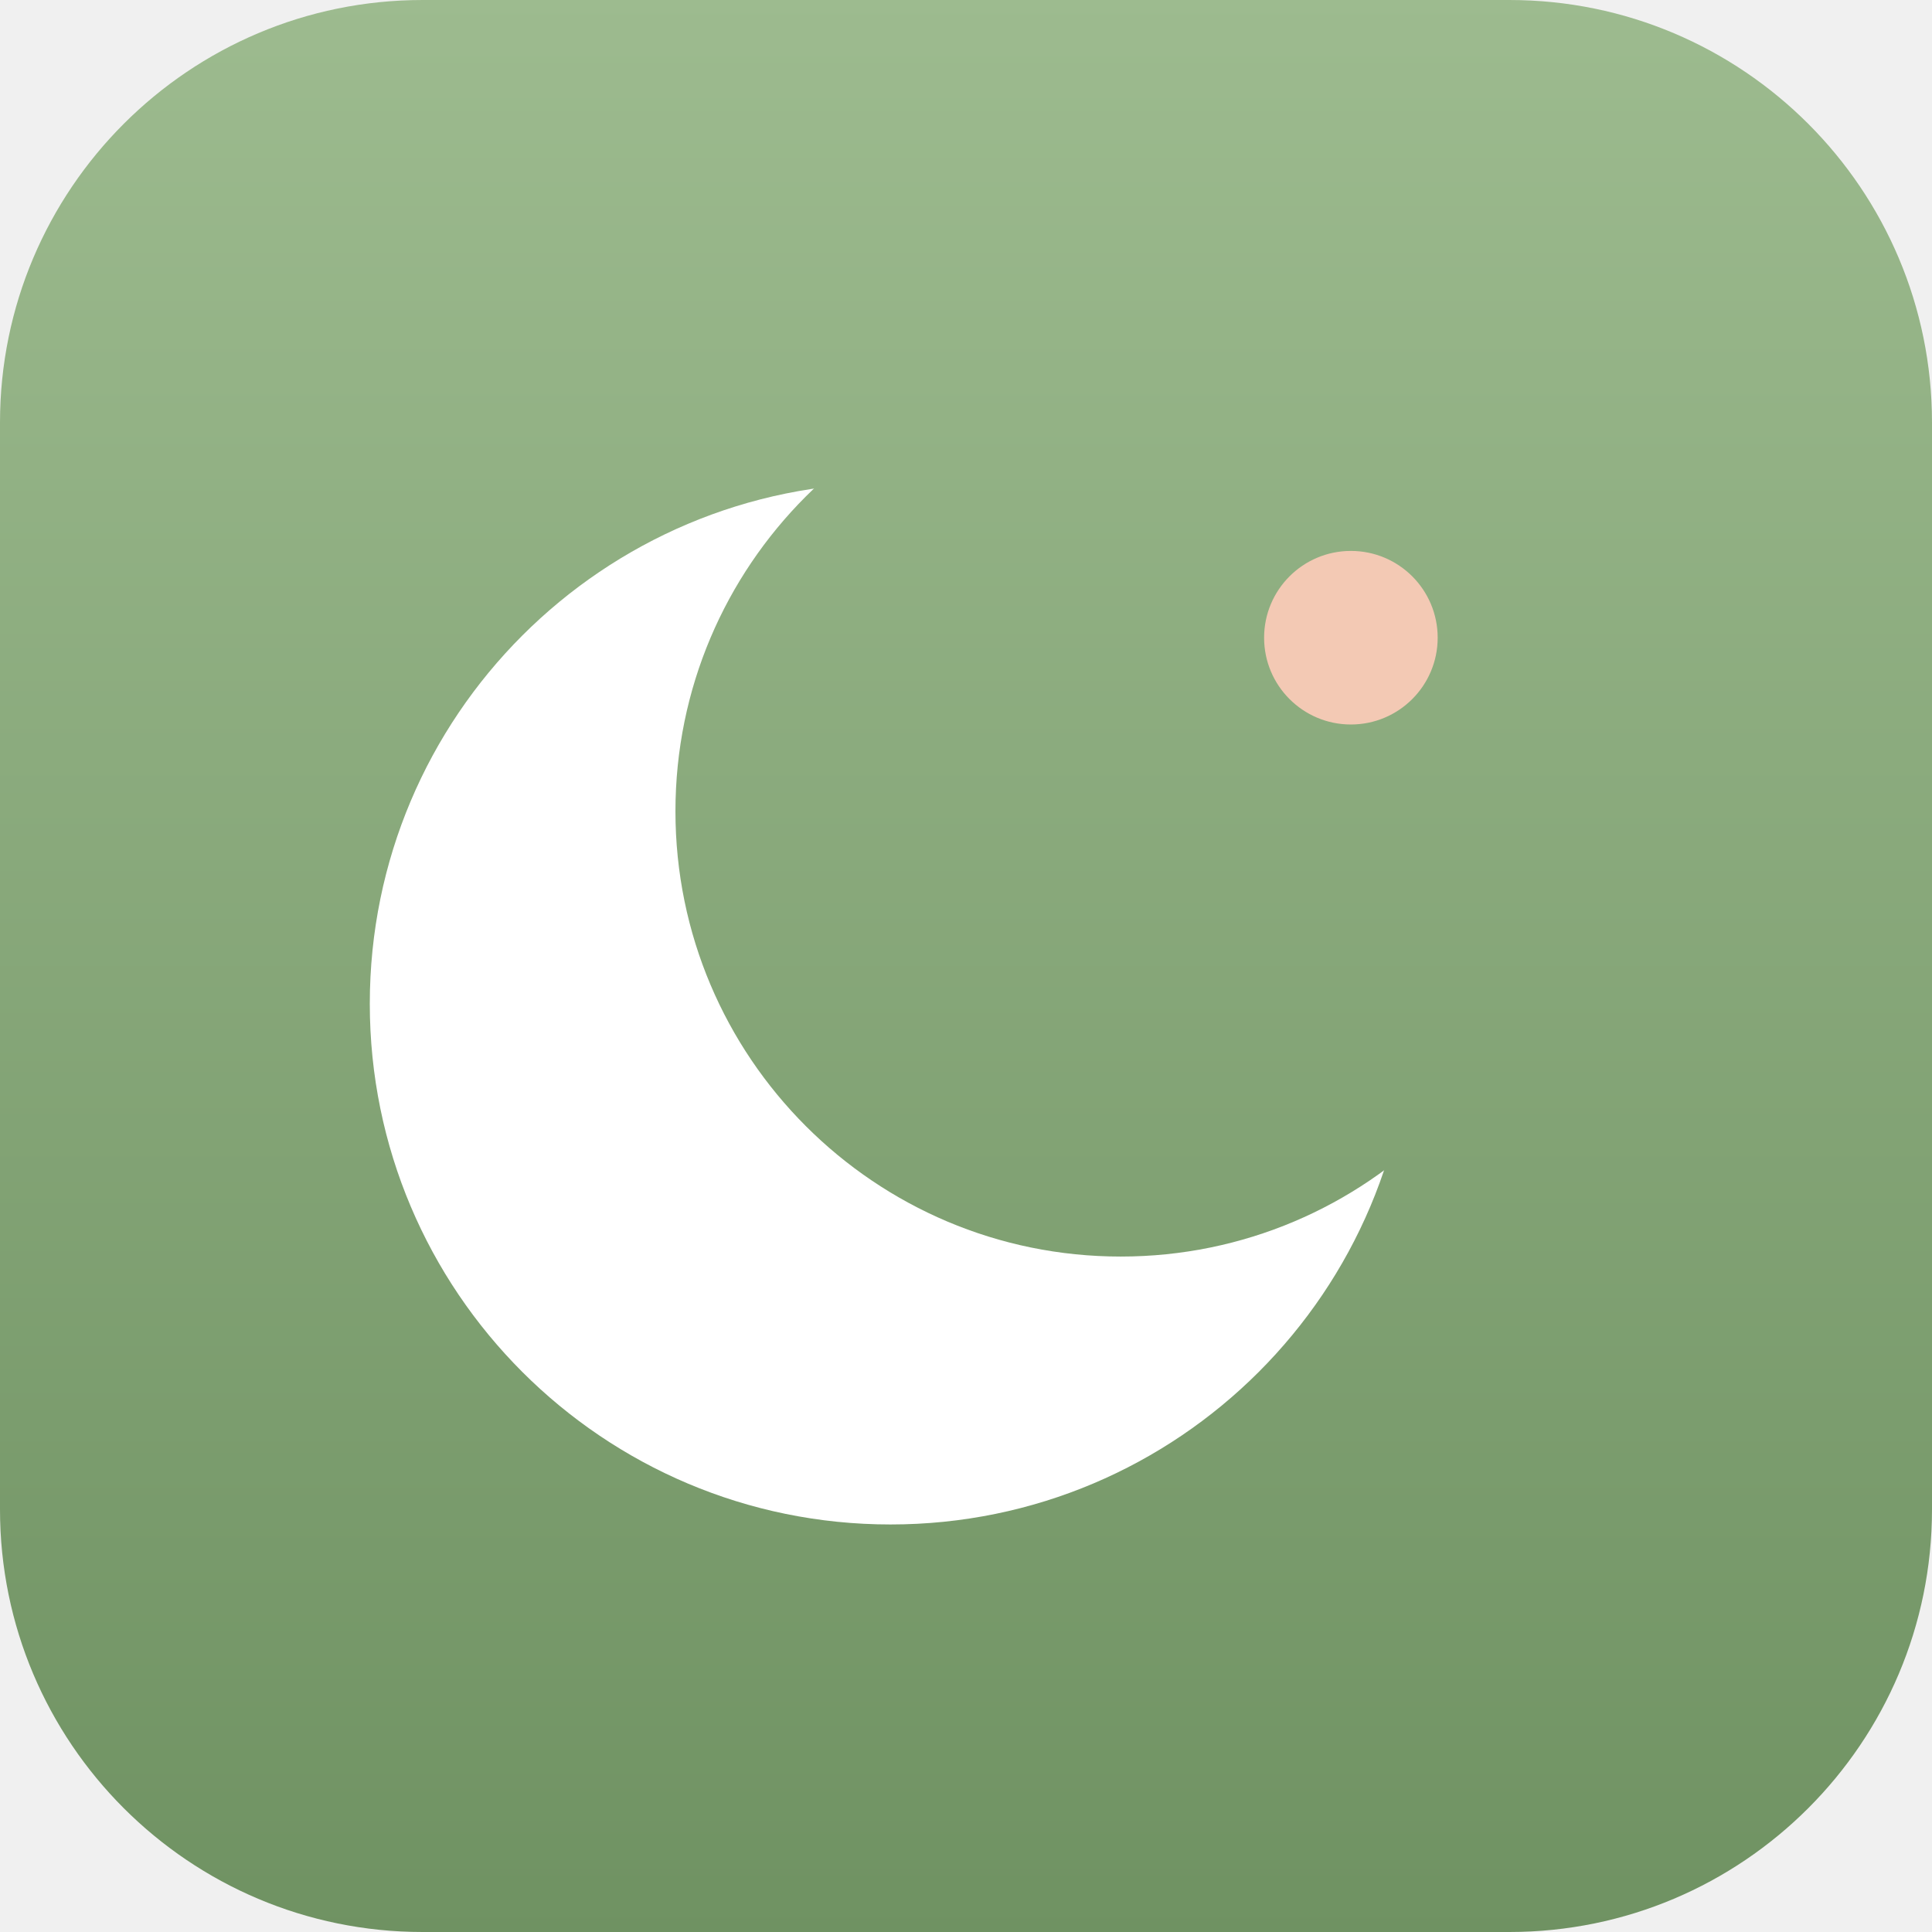
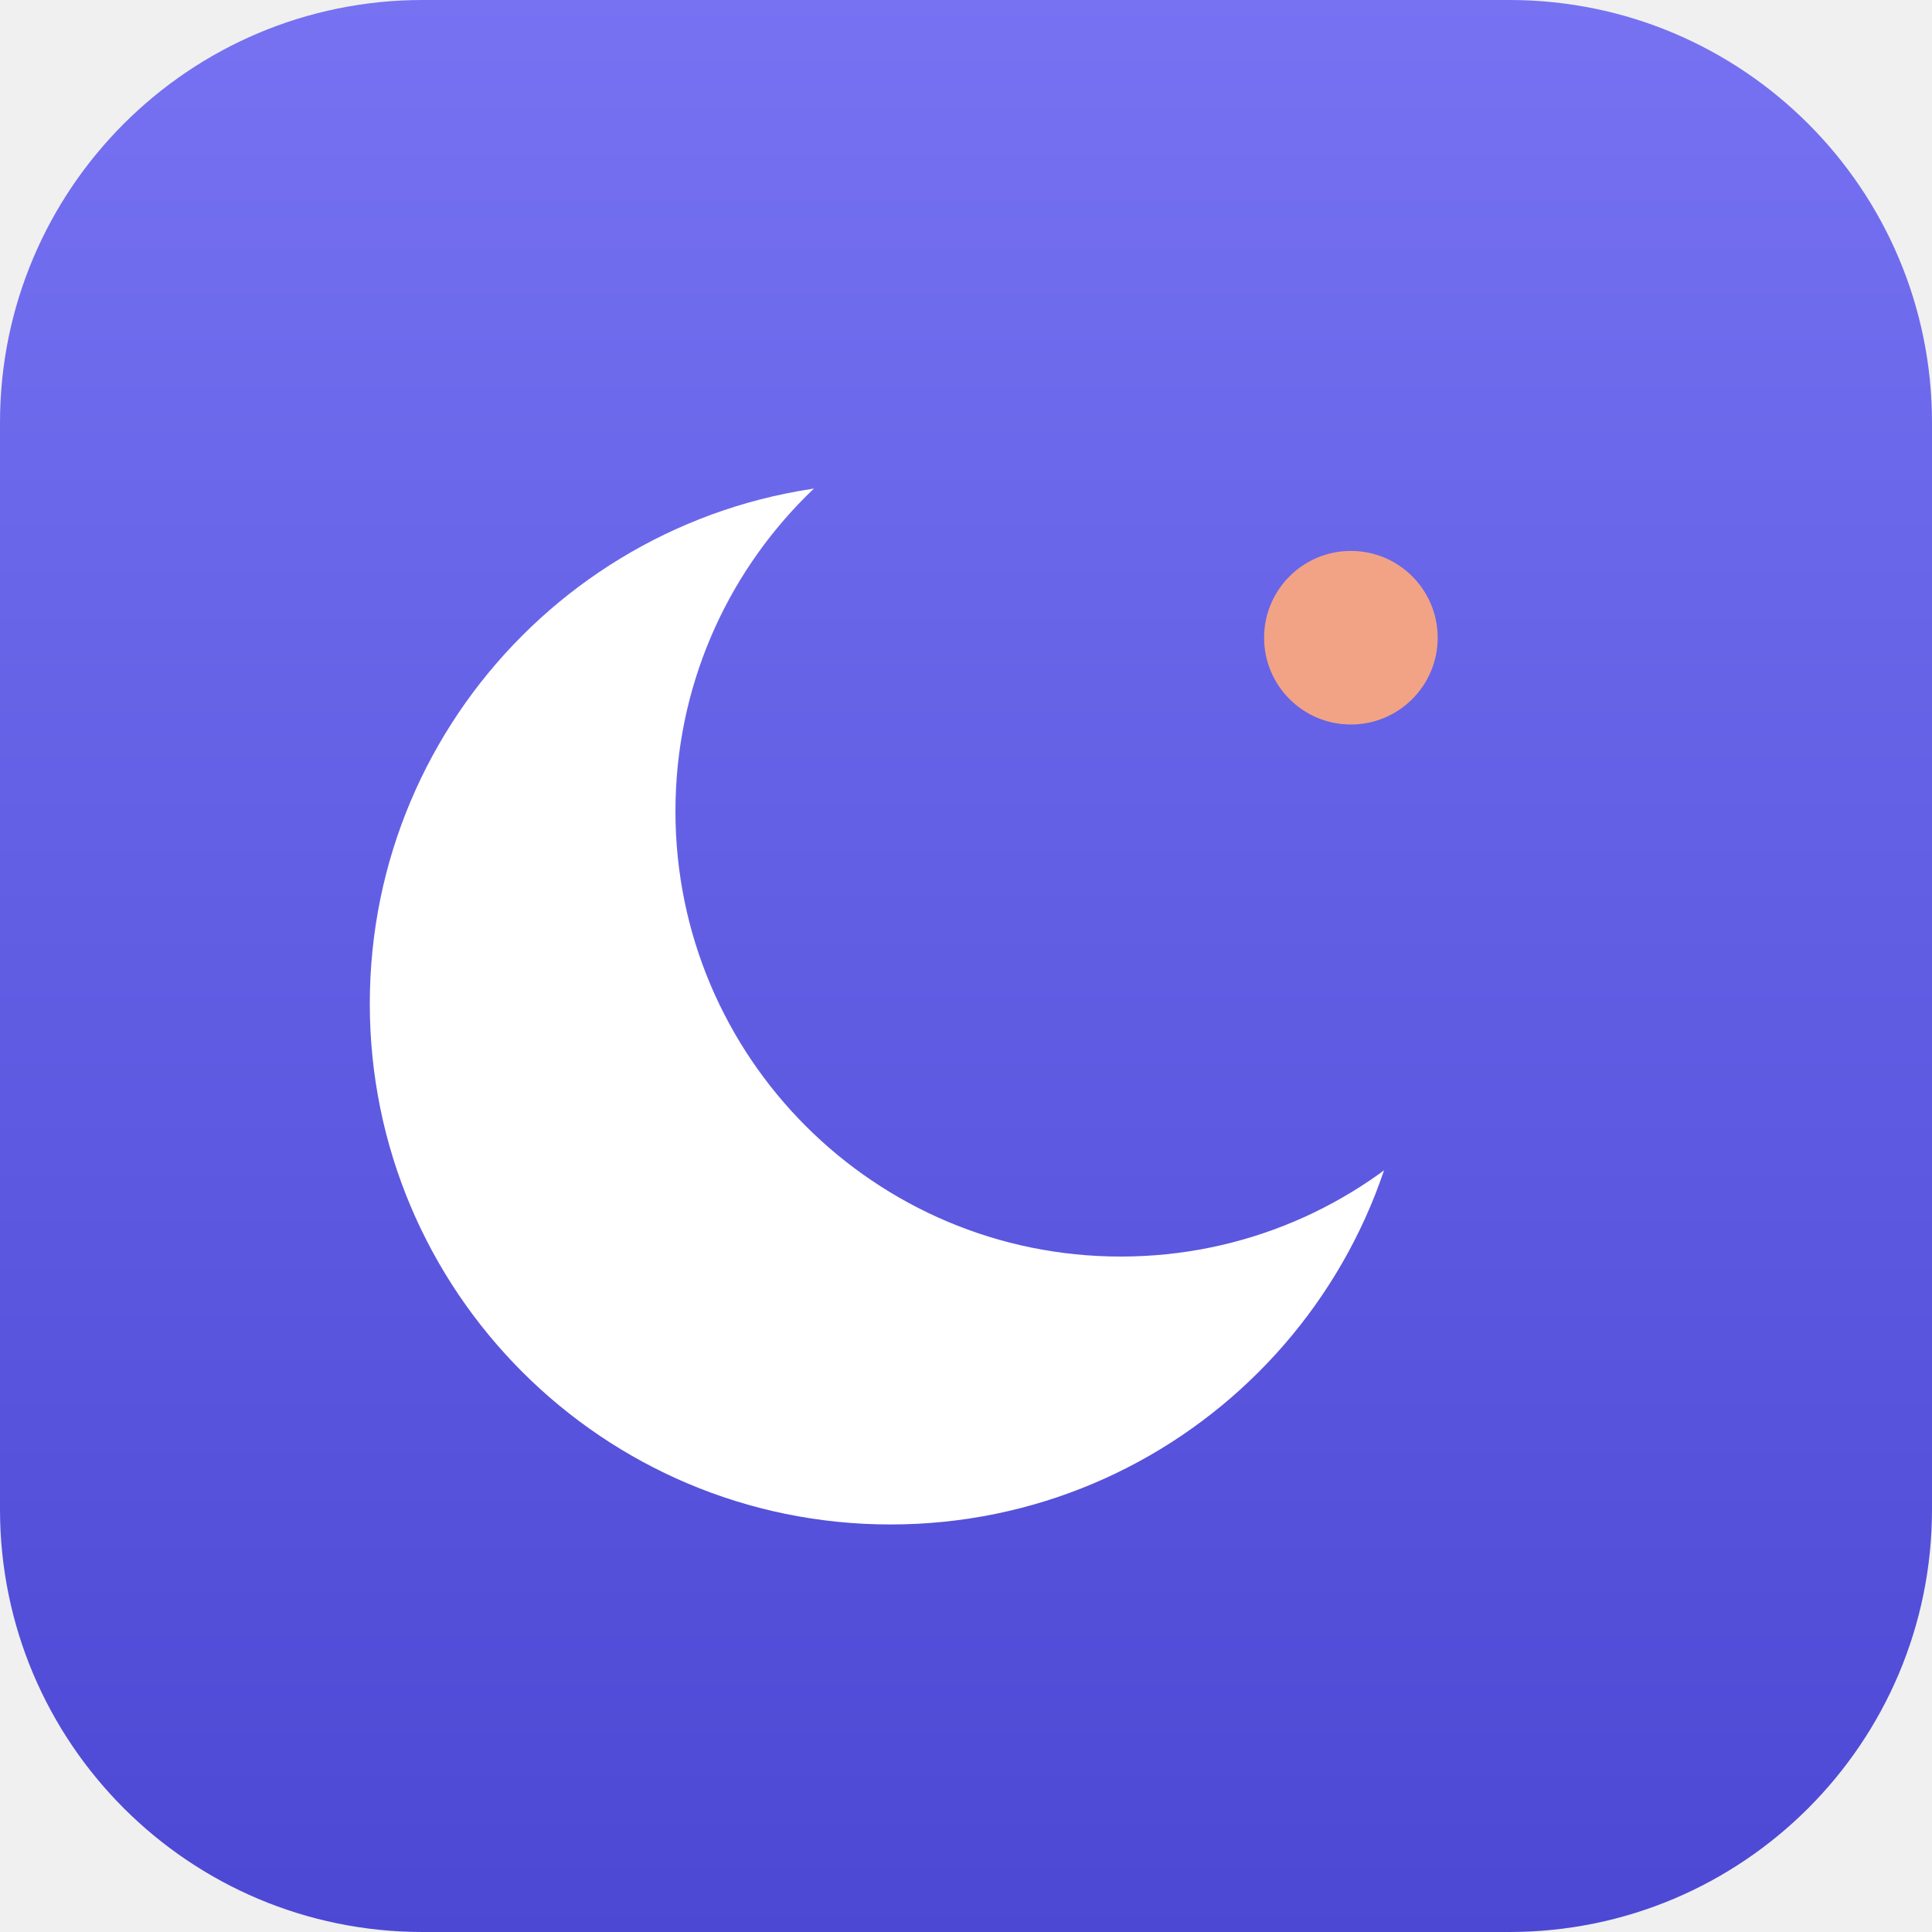
<svg xmlns="http://www.w3.org/2000/svg" viewBox="0 0 512 512">
  <defs>
    <linearGradient id="g" x1="0" y1="0" x2="0" y2="1">
-       <stop offset="0" stop-color="#9DBB8F" />
-       <stop offset="1" stop-color="#6F9262" />
+       <stop offset="0" stop-color="#7672F2" />
+       <stop offset="1" stop-color="#4C48D4" />
    </linearGradient>
    <mask id="m">
      <rect width="512" height="512" fill="#fff" />
      <circle cx="297" cy="215" r="118" fill="#000" />
    </mask>
  </defs>
  <rect width="512" height="512" rx="112" fill="url(#g)" />
  <circle cx="236" cy="266" r="138" fill="#fff" mask="url(#m)" />
-   <circle cx="358" cy="169" r="23" fill="#F3C9B4" />
+   <circle cx="358" cy="169" r="23" fill="#F2A385" />
</svg>
